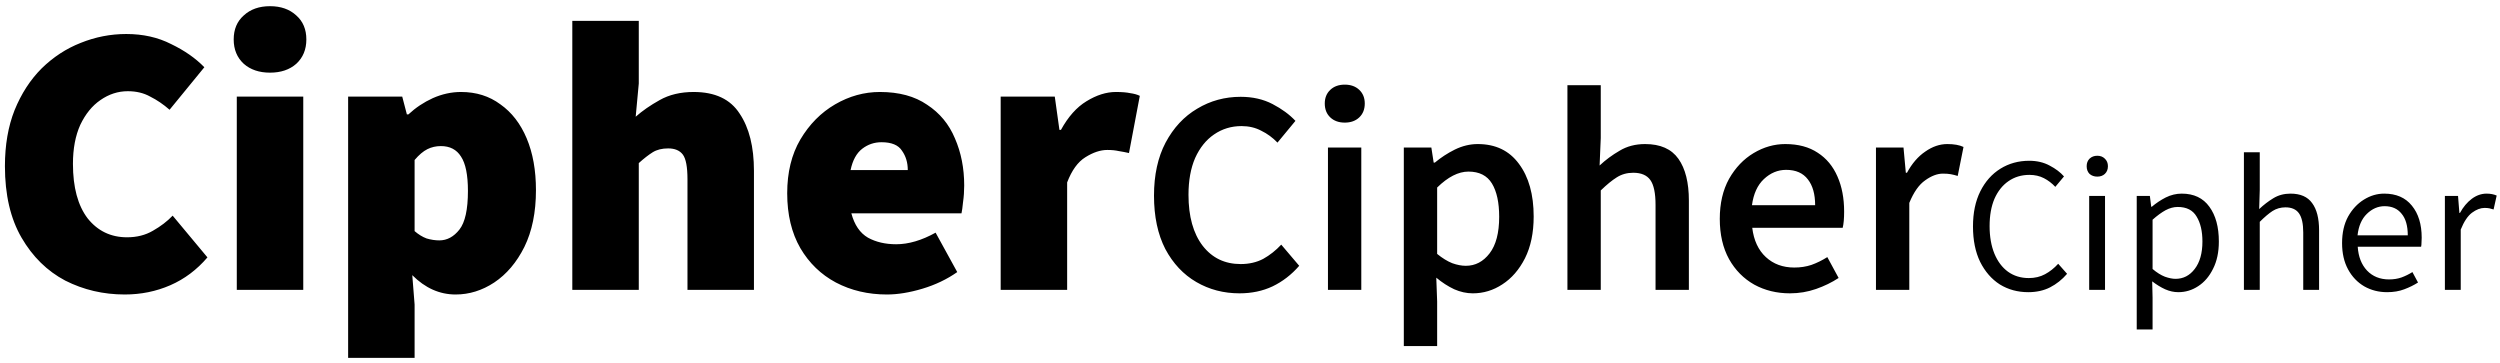
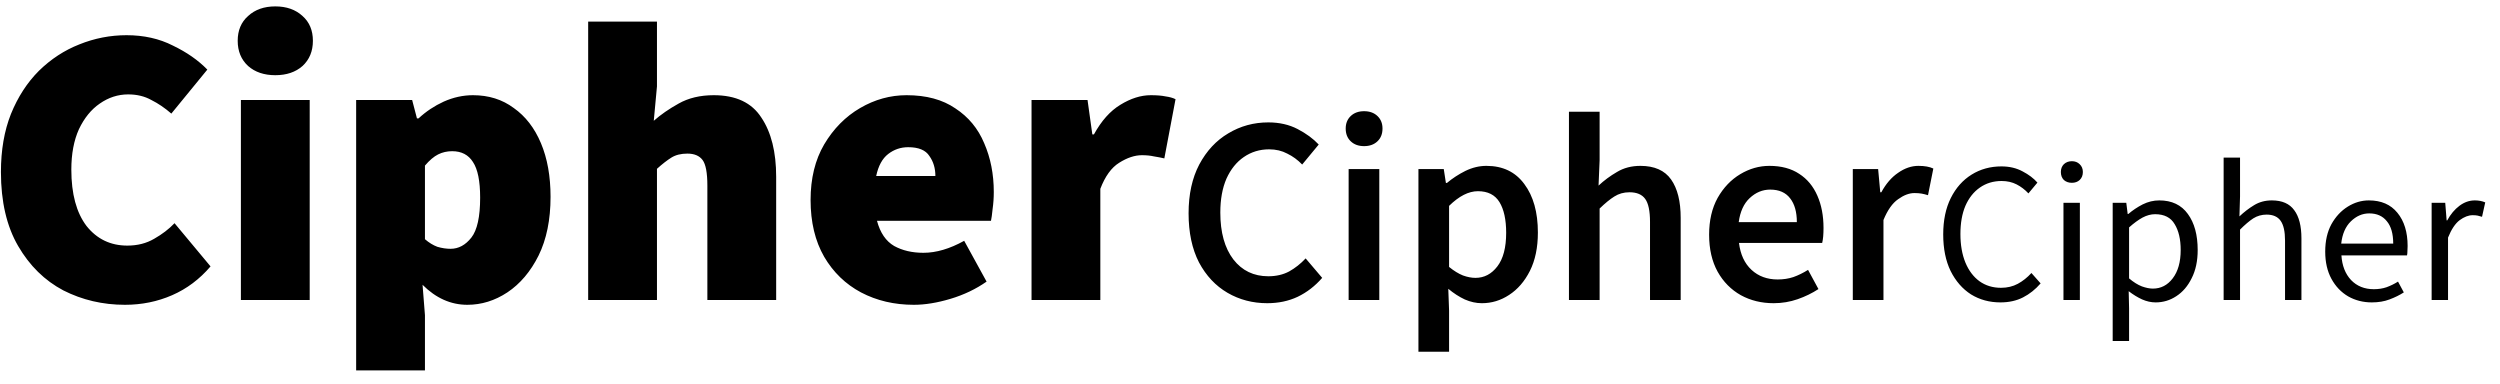
- <svg xmlns="http://www.w3.org/2000/svg" width="207" height="30" viewBox="0 0 207 30" fill="none">
-   <path d="M10.328 24.384C8.557 24.384 6.915 24 5.4 23.232C3.907 22.443 2.701 21.259 1.784 19.68C0.867 18.101 0.408 16.128 0.408 13.76C0.408 12.011 0.675 10.464 1.208 9.12C1.763 7.755 2.509 6.603 3.448 5.664C4.408 4.725 5.485 4.021 6.68 3.552C7.896 3.061 9.155 2.816 10.456 2.816C11.843 2.816 13.08 3.093 14.168 3.648C15.277 4.181 16.195 4.821 16.92 5.568L14.04 9.088C13.528 8.64 12.995 8.277 12.44 8C11.907 7.701 11.288 7.552 10.584 7.552C9.773 7.552 9.016 7.797 8.312 8.288C7.629 8.757 7.075 9.44 6.648 10.336C6.243 11.232 6.04 12.309 6.04 13.568C6.04 15.509 6.445 17.013 7.256 18.08C8.088 19.125 9.176 19.648 10.52 19.648C11.331 19.648 12.045 19.467 12.664 19.104C13.304 18.741 13.848 18.325 14.296 17.856L17.176 21.312C16.301 22.336 15.277 23.104 14.104 23.616C12.931 24.128 11.672 24.384 10.328 24.384ZM19.606 24V8H25.11V24H19.606ZM22.358 6.016C21.462 6.016 20.737 5.771 20.182 5.28C19.627 4.768 19.35 4.096 19.35 3.264C19.35 2.432 19.627 1.771 20.182 1.28C20.737 0.768 21.462 0.512 22.358 0.512C23.254 0.512 23.979 0.768 24.534 1.28C25.089 1.771 25.366 2.432 25.366 3.264C25.366 4.096 25.089 4.768 24.534 5.28C23.979 5.771 23.254 6.016 22.358 6.016ZM28.825 29.632V8H33.305L33.689 9.472H33.817C34.414 8.917 35.086 8.469 35.833 8.128C36.601 7.787 37.379 7.616 38.169 7.616C39.427 7.616 40.515 7.957 41.433 8.64C42.371 9.301 43.097 10.24 43.609 11.456C44.121 12.672 44.377 14.101 44.377 15.744C44.377 17.579 44.057 19.147 43.417 20.448C42.777 21.728 41.945 22.709 40.921 23.392C39.918 24.053 38.851 24.384 37.721 24.384C36.398 24.384 35.203 23.851 34.137 22.784L34.329 25.216V29.632H28.825ZM36.377 19.904C37.017 19.904 37.571 19.605 38.041 19.008C38.51 18.411 38.745 17.344 38.745 15.808C38.745 14.485 38.553 13.536 38.169 12.96C37.806 12.384 37.251 12.096 36.505 12.096C36.099 12.096 35.726 12.181 35.385 12.352C35.043 12.523 34.691 12.821 34.329 13.248V19.136C34.649 19.413 34.979 19.616 35.321 19.744C35.683 19.851 36.035 19.904 36.377 19.904ZM47.387 24V1.728H52.891V6.912L52.635 9.664C53.19 9.173 53.851 8.715 54.619 8.288C55.409 7.84 56.347 7.616 57.435 7.616C59.206 7.616 60.475 8.213 61.243 9.408C62.033 10.581 62.427 12.16 62.427 14.144V24H56.923V14.848C56.923 13.824 56.795 13.141 56.539 12.8C56.283 12.459 55.878 12.288 55.323 12.288C54.811 12.288 54.385 12.395 54.043 12.608C53.702 12.821 53.318 13.12 52.891 13.504V24H47.387ZM73.436 24.384C71.879 24.384 70.471 24.053 69.212 23.392C67.975 22.731 66.994 21.781 66.268 20.544C65.543 19.285 65.18 17.771 65.18 16C65.18 14.272 65.543 12.789 66.268 11.552C67.015 10.293 67.975 9.323 69.148 8.64C70.322 7.957 71.559 7.616 72.86 7.616C74.439 7.616 75.74 7.968 76.764 8.672C77.81 9.355 78.578 10.283 79.068 11.456C79.58 12.629 79.836 13.931 79.836 15.36C79.836 15.829 79.804 16.288 79.74 16.736C79.698 17.163 79.655 17.472 79.612 17.664H70.492C70.748 18.624 71.207 19.296 71.868 19.68C72.53 20.043 73.308 20.224 74.204 20.224C75.228 20.224 76.316 19.904 77.468 19.264L79.26 22.528C78.407 23.125 77.447 23.584 76.38 23.904C75.314 24.224 74.332 24.384 73.436 24.384ZM70.428 14.08H75.164C75.164 13.461 75.004 12.928 74.684 12.48C74.386 12.011 73.82 11.776 72.988 11.776C72.391 11.776 71.858 11.957 71.388 12.32C70.919 12.683 70.599 13.269 70.428 14.08ZM82.856 24V8H87.336L87.72 10.752H87.848C88.445 9.664 89.149 8.875 89.96 8.384C90.792 7.872 91.603 7.616 92.392 7.616C92.883 7.616 93.277 7.648 93.576 7.712C93.896 7.755 94.163 7.829 94.376 7.936L93.48 12.672C93.203 12.608 92.925 12.555 92.648 12.512C92.371 12.448 92.051 12.416 91.688 12.416C91.112 12.416 90.504 12.619 89.864 13.024C89.245 13.408 88.744 14.101 88.36 15.104V24H82.856ZM102.631 24.288C101.319 24.288 100.127 23.976 99.055 23.352C97.983 22.728 97.127 21.816 96.487 20.616C95.863 19.4 95.551 17.928 95.551 16.2C95.551 14.488 95.871 13.024 96.511 11.808C97.167 10.576 98.039 9.64 99.127 9C100.215 8.344 101.415 8.016 102.727 8.016C103.719 8.016 104.599 8.216 105.367 8.616C106.135 9.016 106.767 9.48 107.263 10.008L105.775 11.808C105.375 11.392 104.927 11.064 104.431 10.824C103.951 10.568 103.407 10.44 102.799 10.44C101.951 10.44 101.191 10.672 100.519 11.136C99.863 11.584 99.343 12.232 98.959 13.08C98.591 13.928 98.407 14.944 98.407 16.128C98.407 17.92 98.799 19.328 99.583 20.352C100.367 21.36 101.415 21.864 102.727 21.864C103.431 21.864 104.055 21.72 104.599 21.432C105.143 21.128 105.639 20.736 106.087 20.256L107.575 22.008C106.935 22.744 106.199 23.312 105.367 23.712C104.551 24.096 103.639 24.288 102.631 24.288ZM109.955 24V12.216H112.715V24H109.955ZM111.347 10.152C110.851 10.152 110.451 10.008 110.147 9.72C109.843 9.432 109.691 9.048 109.691 8.568C109.691 8.104 109.843 7.728 110.147 7.44C110.451 7.152 110.851 7.008 111.347 7.008C111.843 7.008 112.243 7.152 112.547 7.44C112.851 7.728 113.003 8.104 113.003 8.568C113.003 9.048 112.851 9.432 112.547 9.72C112.243 10.008 111.843 10.152 111.347 10.152ZM116.236 28.656V12.216H118.516L118.708 13.464H118.804C119.3 13.048 119.852 12.688 120.46 12.384C121.084 12.08 121.716 11.928 122.356 11.928C123.828 11.928 124.964 12.472 125.764 13.56C126.58 14.648 126.988 16.104 126.988 17.928C126.988 19.272 126.748 20.424 126.268 21.384C125.788 22.328 125.164 23.048 124.396 23.544C123.644 24.04 122.828 24.288 121.948 24.288C121.436 24.288 120.924 24.176 120.412 23.952C119.9 23.712 119.404 23.392 118.924 22.992L118.996 24.96V28.656H116.236ZM121.372 22.008C122.156 22.008 122.812 21.664 123.34 20.976C123.868 20.288 124.132 19.28 124.132 17.952C124.132 16.768 123.932 15.848 123.532 15.192C123.132 14.536 122.484 14.208 121.588 14.208C120.756 14.208 119.892 14.648 118.996 15.528V21.024C119.428 21.376 119.844 21.632 120.244 21.792C120.644 21.936 121.02 22.008 121.372 22.008ZM129.783 24V7.056H132.543V11.424L132.447 13.704C132.943 13.24 133.495 12.832 134.103 12.48C134.711 12.112 135.415 11.928 136.215 11.928C137.479 11.928 138.399 12.336 138.975 13.152C139.551 13.968 139.839 15.12 139.839 16.608V24H137.079V16.968C137.079 15.992 136.935 15.304 136.647 14.904C136.359 14.504 135.887 14.304 135.231 14.304C134.719 14.304 134.263 14.432 133.863 14.688C133.479 14.928 133.039 15.288 132.543 15.768V24H129.783ZM148.206 24.288C147.118 24.288 146.134 24.048 145.254 23.568C144.374 23.072 143.678 22.368 143.166 21.456C142.654 20.528 142.398 19.416 142.398 18.12C142.398 16.84 142.654 15.736 143.166 14.808C143.694 13.88 144.374 13.168 145.206 12.672C146.038 12.176 146.91 11.928 147.822 11.928C148.894 11.928 149.79 12.168 150.51 12.648C151.23 13.112 151.774 13.768 152.142 14.616C152.51 15.448 152.694 16.416 152.694 17.52C152.694 18.096 152.654 18.544 152.574 18.864H145.086C145.214 19.904 145.59 20.712 146.214 21.288C146.838 21.864 147.622 22.152 148.566 22.152C149.078 22.152 149.55 22.08 149.982 21.936C150.43 21.776 150.87 21.56 151.302 21.288L152.238 23.016C151.678 23.384 151.054 23.688 150.366 23.928C149.678 24.168 148.958 24.288 148.206 24.288ZM145.062 16.992H150.294C150.294 16.08 150.094 15.368 149.694 14.856C149.294 14.328 148.694 14.064 147.894 14.064C147.206 14.064 146.59 14.32 146.046 14.832C145.518 15.328 145.19 16.048 145.062 16.992ZM155.33 24V12.216H157.61L157.802 14.304H157.898C158.314 13.536 158.818 12.952 159.41 12.552C160.002 12.136 160.61 11.928 161.234 11.928C161.794 11.928 162.242 12.008 162.578 12.168L162.098 14.568C161.89 14.504 161.698 14.456 161.522 14.424C161.346 14.392 161.13 14.376 160.874 14.376C160.41 14.376 159.922 14.56 159.41 14.928C158.898 15.28 158.458 15.904 158.09 16.8V24H155.33ZM167.939 24.192C167.065 24.192 166.281 23.979 165.587 23.552C164.905 23.115 164.361 22.491 163.955 21.68C163.561 20.869 163.363 19.893 163.363 18.752C163.363 17.621 163.566 16.651 163.971 15.84C164.377 15.029 164.931 14.405 165.635 13.968C166.339 13.531 167.134 13.312 168.019 13.312C168.659 13.312 169.225 13.445 169.715 13.712C170.206 13.968 170.601 14.267 170.899 14.608L170.179 15.472C169.902 15.173 169.587 14.933 169.235 14.752C168.883 14.571 168.483 14.48 168.035 14.48C167.374 14.48 166.793 14.656 166.291 15.008C165.801 15.349 165.417 15.835 165.139 16.464C164.873 17.093 164.739 17.845 164.739 18.72C164.739 19.595 164.873 20.357 165.139 21.008C165.406 21.648 165.779 22.144 166.259 22.496C166.75 22.848 167.326 23.024 167.987 23.024C168.489 23.024 168.937 22.917 169.331 22.704C169.726 22.491 170.089 22.203 170.419 21.84L171.155 22.672C170.739 23.152 170.27 23.525 169.747 23.792C169.225 24.059 168.622 24.192 167.939 24.192ZM172.984 24V16.224H174.296V24H172.984ZM173.656 14.624C173.4 14.624 173.187 14.549 173.016 14.4C172.856 14.24 172.776 14.027 172.776 13.76C172.776 13.504 172.856 13.296 173.016 13.136C173.187 12.976 173.4 12.896 173.656 12.896C173.912 12.896 174.12 12.976 174.28 13.136C174.451 13.296 174.536 13.504 174.536 13.76C174.536 14.027 174.451 14.24 174.28 14.4C174.12 14.549 173.912 14.624 173.656 14.624ZM176.921 27.28V16.224H178.009L178.121 17.12H178.169C178.521 16.821 178.905 16.565 179.321 16.352C179.748 16.139 180.191 16.032 180.649 16.032C181.652 16.032 182.415 16.395 182.937 17.12C183.46 17.835 183.721 18.795 183.721 20C183.721 20.875 183.561 21.627 183.241 22.256C182.932 22.885 182.521 23.365 182.009 23.696C181.508 24.027 180.959 24.192 180.361 24.192C179.999 24.192 179.636 24.112 179.273 23.952C178.921 23.792 178.564 23.573 178.201 23.296L178.233 24.656V27.28H176.921ZM180.137 23.088C180.777 23.088 181.305 22.816 181.721 22.272C182.148 21.717 182.361 20.96 182.361 20C182.361 19.147 182.201 18.459 181.881 17.936C181.572 17.403 181.049 17.136 180.313 17.136C179.983 17.136 179.647 17.227 179.305 17.408C178.975 17.589 178.617 17.851 178.233 18.192V22.272C178.585 22.571 178.927 22.784 179.257 22.912C179.588 23.029 179.881 23.088 180.137 23.088ZM185.796 24V12.608H187.108V15.712L187.06 17.312C187.434 16.96 187.823 16.661 188.228 16.416C188.644 16.16 189.119 16.032 189.652 16.032C190.474 16.032 191.071 16.293 191.444 16.816C191.828 17.328 192.02 18.08 192.02 19.072V24H190.708V19.248C190.708 18.523 190.591 17.995 190.356 17.664C190.122 17.333 189.748 17.168 189.236 17.168C188.842 17.168 188.484 17.269 188.164 17.472C187.855 17.675 187.503 17.973 187.108 18.368V24H185.796ZM197.652 24.192C196.958 24.192 196.329 24.032 195.764 23.712C195.198 23.381 194.75 22.912 194.42 22.304C194.089 21.696 193.924 20.971 193.924 20.128C193.924 19.275 194.089 18.544 194.42 17.936C194.761 17.328 195.198 16.859 195.732 16.528C196.265 16.197 196.825 16.032 197.411 16.032C198.404 16.032 199.166 16.363 199.7 17.024C200.244 17.685 200.516 18.571 200.516 19.68C200.516 19.819 200.51 19.957 200.5 20.096C200.5 20.224 200.489 20.336 200.468 20.432H195.22C195.273 21.253 195.529 21.909 195.988 22.4C196.457 22.891 197.065 23.136 197.812 23.136C198.185 23.136 198.526 23.083 198.836 22.976C199.156 22.859 199.46 22.709 199.748 22.528L200.212 23.392C199.881 23.605 199.502 23.792 199.076 23.952C198.66 24.112 198.185 24.192 197.652 24.192ZM195.204 19.488H199.364C199.364 18.699 199.193 18.101 198.852 17.696C198.521 17.28 198.052 17.072 197.444 17.072C196.9 17.072 196.409 17.285 195.972 17.712C195.545 18.128 195.289 18.72 195.204 19.488ZM202.437 24V16.224H203.525L203.637 17.632H203.685C203.952 17.141 204.277 16.752 204.661 16.464C205.045 16.176 205.456 16.032 205.893 16.032C206.202 16.032 206.48 16.085 206.725 16.192L206.469 17.344C206.341 17.301 206.224 17.269 206.117 17.248C206.01 17.227 205.877 17.216 205.717 17.216C205.386 17.216 205.04 17.349 204.677 17.616C204.325 17.883 204.016 18.347 203.749 19.008V24H202.437Z" fill="black" />
+ <svg xmlns="http://www.w3.org/2000/svg" width="150" height="23" viewBox="0 0 150 23" fill="none">
+   <path d="M7.496 18.288C6.168 18.288 4.936 18 3.8 17.424C2.68 16.832 1.776 15.944 1.088 14.76C0.4 13.576 0.056 12.096 0.056 10.32C0.056 9.008 0.256 7.848 0.656 6.84C1.072 5.816 1.632 4.952 2.336 4.248C3.056 3.544 3.864 3.016 4.76 2.664C5.672 2.296 6.616 2.112 7.592 2.112C8.632 2.112 9.56 2.32 10.376 2.736C11.208 3.136 11.896 3.616 12.44 4.176L10.28 6.816C9.896 6.48 9.496 6.208 9.08 6C8.68 5.776 8.216 5.664 7.688 5.664C7.08 5.664 6.512 5.848 5.984 6.216C5.472 6.568 5.056 7.08 4.736 7.752C4.432 8.424 4.28 9.232 4.28 10.176C4.28 11.632 4.584 12.76 5.192 13.56C5.816 14.344 6.632 14.736 7.64 14.736C8.248 14.736 8.784 14.6 9.248 14.328C9.728 14.056 10.136 13.744 10.472 13.392L12.632 15.984C11.976 16.752 11.208 17.328 10.328 17.712C9.448 18.096 8.504 18.288 7.496 18.288ZM14.454 18V6H18.582V18H14.454ZM16.518 4.512C15.847 4.512 15.303 4.328 14.886 3.96C14.47 3.576 14.262 3.072 14.262 2.448C14.262 1.824 14.47 1.328 14.886 0.96C15.303 0.576 15.847 0.384 16.518 0.384C17.191 0.384 17.735 0.576 18.151 0.96C18.567 1.328 18.774 1.824 18.774 2.448C18.774 3.072 18.567 3.576 18.151 3.96C17.735 4.328 17.191 4.512 16.518 4.512ZM21.369 22.224V6H24.729L25.017 7.104H25.113C25.561 6.688 26.065 6.352 26.625 6.096C27.201 5.84 27.785 5.712 28.377 5.712C29.321 5.712 30.137 5.968 30.825 6.48C31.529 6.976 32.073 7.68 32.457 8.592C32.841 9.504 33.033 10.576 33.033 11.808C33.033 13.184 32.793 14.36 32.313 15.336C31.833 16.296 31.209 17.032 30.441 17.544C29.689 18.04 28.889 18.288 28.041 18.288C27.049 18.288 26.153 17.888 25.353 17.088L25.497 18.912V22.224H21.369ZM27.033 14.928C27.513 14.928 27.929 14.704 28.281 14.256C28.633 13.808 28.809 13.008 28.809 11.856C28.809 10.864 28.665 10.152 28.377 9.72C28.105 9.288 27.689 9.072 27.129 9.072C26.825 9.072 26.545 9.136 26.289 9.264C26.033 9.392 25.769 9.616 25.497 9.936V14.352C25.737 14.56 25.985 14.712 26.241 14.808C26.513 14.888 26.777 14.928 27.033 14.928ZM35.29 18V1.296H39.418V5.184L39.226 7.248C39.642 6.88 40.138 6.536 40.714 6.216C41.306 5.88 42.01 5.712 42.826 5.712C44.154 5.712 45.106 6.16 45.682 7.056C46.274 7.936 46.57 9.12 46.57 10.608V18H42.442V11.136C42.442 10.368 42.346 9.856 42.154 9.6C41.962 9.344 41.658 9.216 41.242 9.216C40.858 9.216 40.538 9.296 40.282 9.456C40.026 9.616 39.738 9.84 39.418 10.128V18H35.29ZM54.827 18.288C53.659 18.288 52.603 18.04 51.659 17.544C50.731 17.048 49.995 16.336 49.451 15.408C48.907 14.464 48.635 13.328 48.635 12C48.635 10.704 48.907 9.592 49.451 8.664C50.011 7.72 50.731 6.992 51.611 6.48C52.491 5.968 53.419 5.712 54.395 5.712C55.579 5.712 56.555 5.976 57.323 6.504C58.107 7.016 58.683 7.712 59.051 8.592C59.435 9.472 59.627 10.448 59.627 11.52C59.627 11.872 59.603 12.216 59.555 12.552C59.523 12.872 59.491 13.104 59.459 13.248H52.619C52.811 13.968 53.155 14.472 53.651 14.76C54.147 15.032 54.731 15.168 55.403 15.168C56.171 15.168 56.987 14.928 57.851 14.448L59.195 16.896C58.555 17.344 57.835 17.688 57.035 17.928C56.235 18.168 55.499 18.288 54.827 18.288ZM52.571 10.56H56.123C56.123 10.096 56.003 9.696 55.763 9.36C55.539 9.008 55.115 8.832 54.491 8.832C54.043 8.832 53.643 8.968 53.291 9.24C52.939 9.512 52.699 9.952 52.571 10.56ZM61.892 18V6H65.252L65.54 8.064H65.636C66.084 7.248 66.612 6.656 67.22 6.288C67.844 5.904 68.452 5.712 69.044 5.712C69.412 5.712 69.708 5.736 69.932 5.784C70.172 5.816 70.372 5.872 70.532 5.952L69.86 9.504C69.652 9.456 69.444 9.416 69.236 9.384C69.028 9.336 68.788 9.312 68.516 9.312C68.084 9.312 67.628 9.464 67.148 9.768C66.684 10.056 66.308 10.576 66.02 11.328V18H61.892ZM76.035 18.192C75.161 18.192 74.366 17.984 73.651 17.568C72.937 17.152 72.366 16.544 71.939 15.744C71.523 14.933 71.315 13.952 71.315 12.8C71.315 11.659 71.529 10.683 71.955 9.872C72.393 9.051 72.974 8.427 73.699 8C74.425 7.563 75.225 7.344 76.099 7.344C76.761 7.344 77.347 7.477 77.859 7.744C78.371 8.011 78.793 8.32 79.123 8.672L78.131 9.872C77.865 9.595 77.566 9.376 77.235 9.216C76.915 9.045 76.553 8.96 76.147 8.96C75.582 8.96 75.075 9.115 74.627 9.424C74.19 9.723 73.843 10.155 73.587 10.72C73.342 11.285 73.219 11.963 73.219 12.752C73.219 13.947 73.481 14.885 74.003 15.568C74.526 16.24 75.225 16.576 76.099 16.576C76.569 16.576 76.985 16.48 77.347 16.288C77.71 16.085 78.041 15.824 78.339 15.504L79.331 16.672C78.905 17.163 78.414 17.541 77.859 17.808C77.315 18.064 76.707 18.192 76.035 18.192ZM80.918 18V10.144H82.758V18H80.918ZM81.846 8.768C81.515 8.768 81.249 8.672 81.046 8.48C80.843 8.288 80.742 8.032 80.742 7.712C80.742 7.403 80.843 7.152 81.046 6.96C81.249 6.768 81.515 6.672 81.846 6.672C82.177 6.672 82.443 6.768 82.646 6.96C82.849 7.152 82.95 7.403 82.95 7.712C82.95 8.032 82.849 8.288 82.646 8.48C82.443 8.672 82.177 8.768 81.846 8.768ZM85.106 21.104V10.144H86.626L86.754 10.976H86.817C87.148 10.699 87.516 10.459 87.921 10.256C88.338 10.053 88.759 9.952 89.186 9.952C90.167 9.952 90.924 10.315 91.457 11.04C92.001 11.765 92.273 12.736 92.273 13.952C92.273 14.848 92.114 15.616 91.793 16.256C91.474 16.885 91.058 17.365 90.546 17.696C90.044 18.027 89.5 18.192 88.913 18.192C88.572 18.192 88.231 18.117 87.889 17.968C87.548 17.808 87.218 17.595 86.897 17.328L86.945 18.64V21.104H85.106ZM88.529 16.672C89.052 16.672 89.49 16.443 89.841 15.984C90.194 15.525 90.37 14.853 90.37 13.968C90.37 13.179 90.236 12.565 89.969 12.128C89.703 11.691 89.271 11.472 88.674 11.472C88.119 11.472 87.543 11.765 86.945 12.352V16.016C87.234 16.251 87.511 16.421 87.778 16.528C88.044 16.624 88.295 16.672 88.529 16.672ZM94.137 18V6.704H95.977V9.616L95.913 11.136C96.243 10.827 96.611 10.555 97.017 10.32C97.422 10.075 97.891 9.952 98.425 9.952C99.267 9.952 99.881 10.224 100.265 10.768C100.649 11.312 100.841 12.08 100.841 13.072V18H99.001V13.312C99.001 12.661 98.905 12.203 98.713 11.936C98.521 11.669 98.206 11.536 97.769 11.536C97.427 11.536 97.123 11.621 96.857 11.792C96.601 11.952 96.307 12.192 95.977 12.512V18H94.137ZM106.419 18.192C105.693 18.192 105.037 18.032 104.451 17.712C103.864 17.381 103.4 16.912 103.059 16.304C102.717 15.685 102.547 14.944 102.547 14.08C102.547 13.227 102.717 12.491 103.059 11.872C103.411 11.253 103.864 10.779 104.419 10.448C104.973 10.117 105.555 9.952 106.163 9.952C106.877 9.952 107.475 10.112 107.955 10.432C108.435 10.741 108.797 11.179 109.043 11.744C109.288 12.299 109.411 12.944 109.411 13.68C109.411 14.064 109.384 14.363 109.331 14.576H104.339C104.424 15.269 104.675 15.808 105.091 16.192C105.507 16.576 106.029 16.768 106.659 16.768C107 16.768 107.315 16.72 107.603 16.624C107.901 16.517 108.195 16.373 108.483 16.192L109.107 17.344C108.733 17.589 108.317 17.792 107.859 17.952C107.4 18.112 106.92 18.192 106.419 18.192ZM104.323 13.328H107.811C107.811 12.72 107.677 12.245 107.411 11.904C107.144 11.552 106.744 11.376 106.211 11.376C105.752 11.376 105.341 11.547 104.979 11.888C104.627 12.219 104.408 12.699 104.323 13.328ZM111.168 18V10.144H112.688L112.816 11.536H112.88C113.157 11.024 113.493 10.635 113.888 10.368C114.283 10.091 114.688 9.952 115.104 9.952C115.477 9.952 115.776 10.005 116 10.112L115.68 11.712C115.541 11.669 115.413 11.637 115.296 11.616C115.179 11.595 115.035 11.584 114.864 11.584C114.555 11.584 114.229 11.707 113.888 11.952C113.547 12.187 113.253 12.603 113.008 13.2V18H111.168ZM120.025 18.144C119.369 18.144 118.781 17.984 118.261 17.664C117.749 17.336 117.341 16.868 117.037 16.26C116.741 15.652 116.593 14.92 116.593 14.064C116.593 13.216 116.745 12.488 117.049 11.88C117.353 11.272 117.769 10.804 118.297 10.476C118.825 10.148 119.421 9.984 120.085 9.984C120.565 9.984 120.989 10.084 121.357 10.284C121.725 10.476 122.021 10.7 122.245 10.956L121.705 11.604C121.497 11.38 121.261 11.2 120.997 11.064C120.733 10.928 120.433 10.86 120.097 10.86C119.601 10.86 119.165 10.992 118.789 11.256C118.421 11.512 118.133 11.876 117.925 12.348C117.725 12.82 117.625 13.384 117.625 14.04C117.625 14.696 117.725 15.268 117.925 15.756C118.125 16.236 118.405 16.608 118.765 16.872C119.133 17.136 119.565 17.268 120.061 17.268C120.437 17.268 120.773 17.188 121.069 17.028C121.365 16.868 121.637 16.652 121.885 16.38L122.437 17.004C122.125 17.364 121.773 17.644 121.381 17.844C120.989 18.044 120.537 18.144 120.025 18.144ZM123.808 18V12.168H124.792V18H123.808ZM124.312 10.968C124.12 10.968 123.96 10.912 123.832 10.8C123.712 10.68 123.652 10.52 123.652 10.32C123.652 10.128 123.712 9.972 123.832 9.852C123.96 9.732 124.12 9.672 124.312 9.672C124.504 9.672 124.66 9.732 124.78 9.852C124.908 9.972 124.972 10.128 124.972 10.32C124.972 10.52 124.908 10.68 124.78 10.8C124.66 10.912 124.504 10.968 124.312 10.968ZM126.761 20.46V12.168H127.577L127.661 12.84H127.697C127.961 12.616 128.249 12.424 128.561 12.264C128.881 12.104 129.213 12.024 129.557 12.024C130.309 12.024 130.881 12.296 131.273 12.84C131.665 13.376 131.861 14.096 131.861 15C131.861 15.656 131.741 16.22 131.501 16.692C131.269 17.164 130.961 17.524 130.577 17.772C130.201 18.02 129.789 18.144 129.341 18.144C129.069 18.144 128.797 18.084 128.525 17.964C128.261 17.844 127.993 17.68 127.721 17.472L127.745 18.492V20.46H126.761ZM129.173 17.316C129.653 17.316 130.049 17.112 130.361 16.704C130.681 16.288 130.841 15.72 130.841 15C130.841 14.36 130.721 13.844 130.481 13.452C130.249 13.052 129.857 12.852 129.305 12.852C129.057 12.852 128.805 12.92 128.549 13.056C128.301 13.192 128.033 13.388 127.745 13.644V16.704C128.009 16.928 128.265 17.088 128.513 17.184C128.761 17.272 128.981 17.316 129.173 17.316ZM133.418 18V9.456H134.402V11.784L134.366 12.984C134.646 12.72 134.938 12.496 135.242 12.312C135.554 12.12 135.91 12.024 136.31 12.024C136.926 12.024 137.374 12.22 137.654 12.612C137.942 12.996 138.086 13.56 138.086 14.304V18H137.102V14.436C137.102 13.892 137.014 13.496 136.838 13.248C136.662 13 136.382 12.876 135.998 12.876C135.702 12.876 135.434 12.952 135.194 13.104C134.962 13.256 134.698 13.48 134.402 13.776V18H133.418ZM142.309 18.144C141.789 18.144 141.317 18.024 140.893 17.784C140.469 17.536 140.133 17.184 139.885 16.728C139.637 16.272 139.513 15.728 139.513 15.096C139.513 14.456 139.637 13.908 139.885 13.452C140.141 12.996 140.469 12.644 140.869 12.396C141.269 12.148 141.689 12.024 142.129 12.024C142.873 12.024 143.445 12.272 143.845 12.768C144.253 13.264 144.457 13.928 144.457 14.76C144.457 14.864 144.453 14.968 144.445 15.072C144.445 15.168 144.437 15.252 144.421 15.324H140.485C140.525 15.94 140.717 16.432 141.061 16.8C141.413 17.168 141.869 17.352 142.429 17.352C142.709 17.352 142.965 17.312 143.197 17.232C143.437 17.144 143.665 17.032 143.881 16.896L144.229 17.544C143.981 17.704 143.697 17.844 143.377 17.964C143.065 18.084 142.709 18.144 142.309 18.144ZM140.473 14.616H143.593C143.593 14.024 143.465 13.576 143.209 13.272C142.961 12.96 142.609 12.804 142.153 12.804C141.745 12.804 141.377 12.964 141.049 13.284C140.729 13.596 140.537 14.04 140.473 14.616ZM145.898 18V12.168H146.714L146.798 13.224H146.834C147.034 12.856 147.278 12.564 147.566 12.348C147.854 12.132 148.162 12.024 148.49 12.024C148.722 12.024 148.93 12.064 149.114 12.144L148.922 13.008C148.826 12.976 148.738 12.952 148.658 12.936C148.578 12.92 148.478 12.912 148.358 12.912C148.11 12.912 147.85 13.012 147.578 13.212C147.314 13.412 147.082 13.76 146.882 14.256V18H145.898Z" fill="black" />
</svg>
